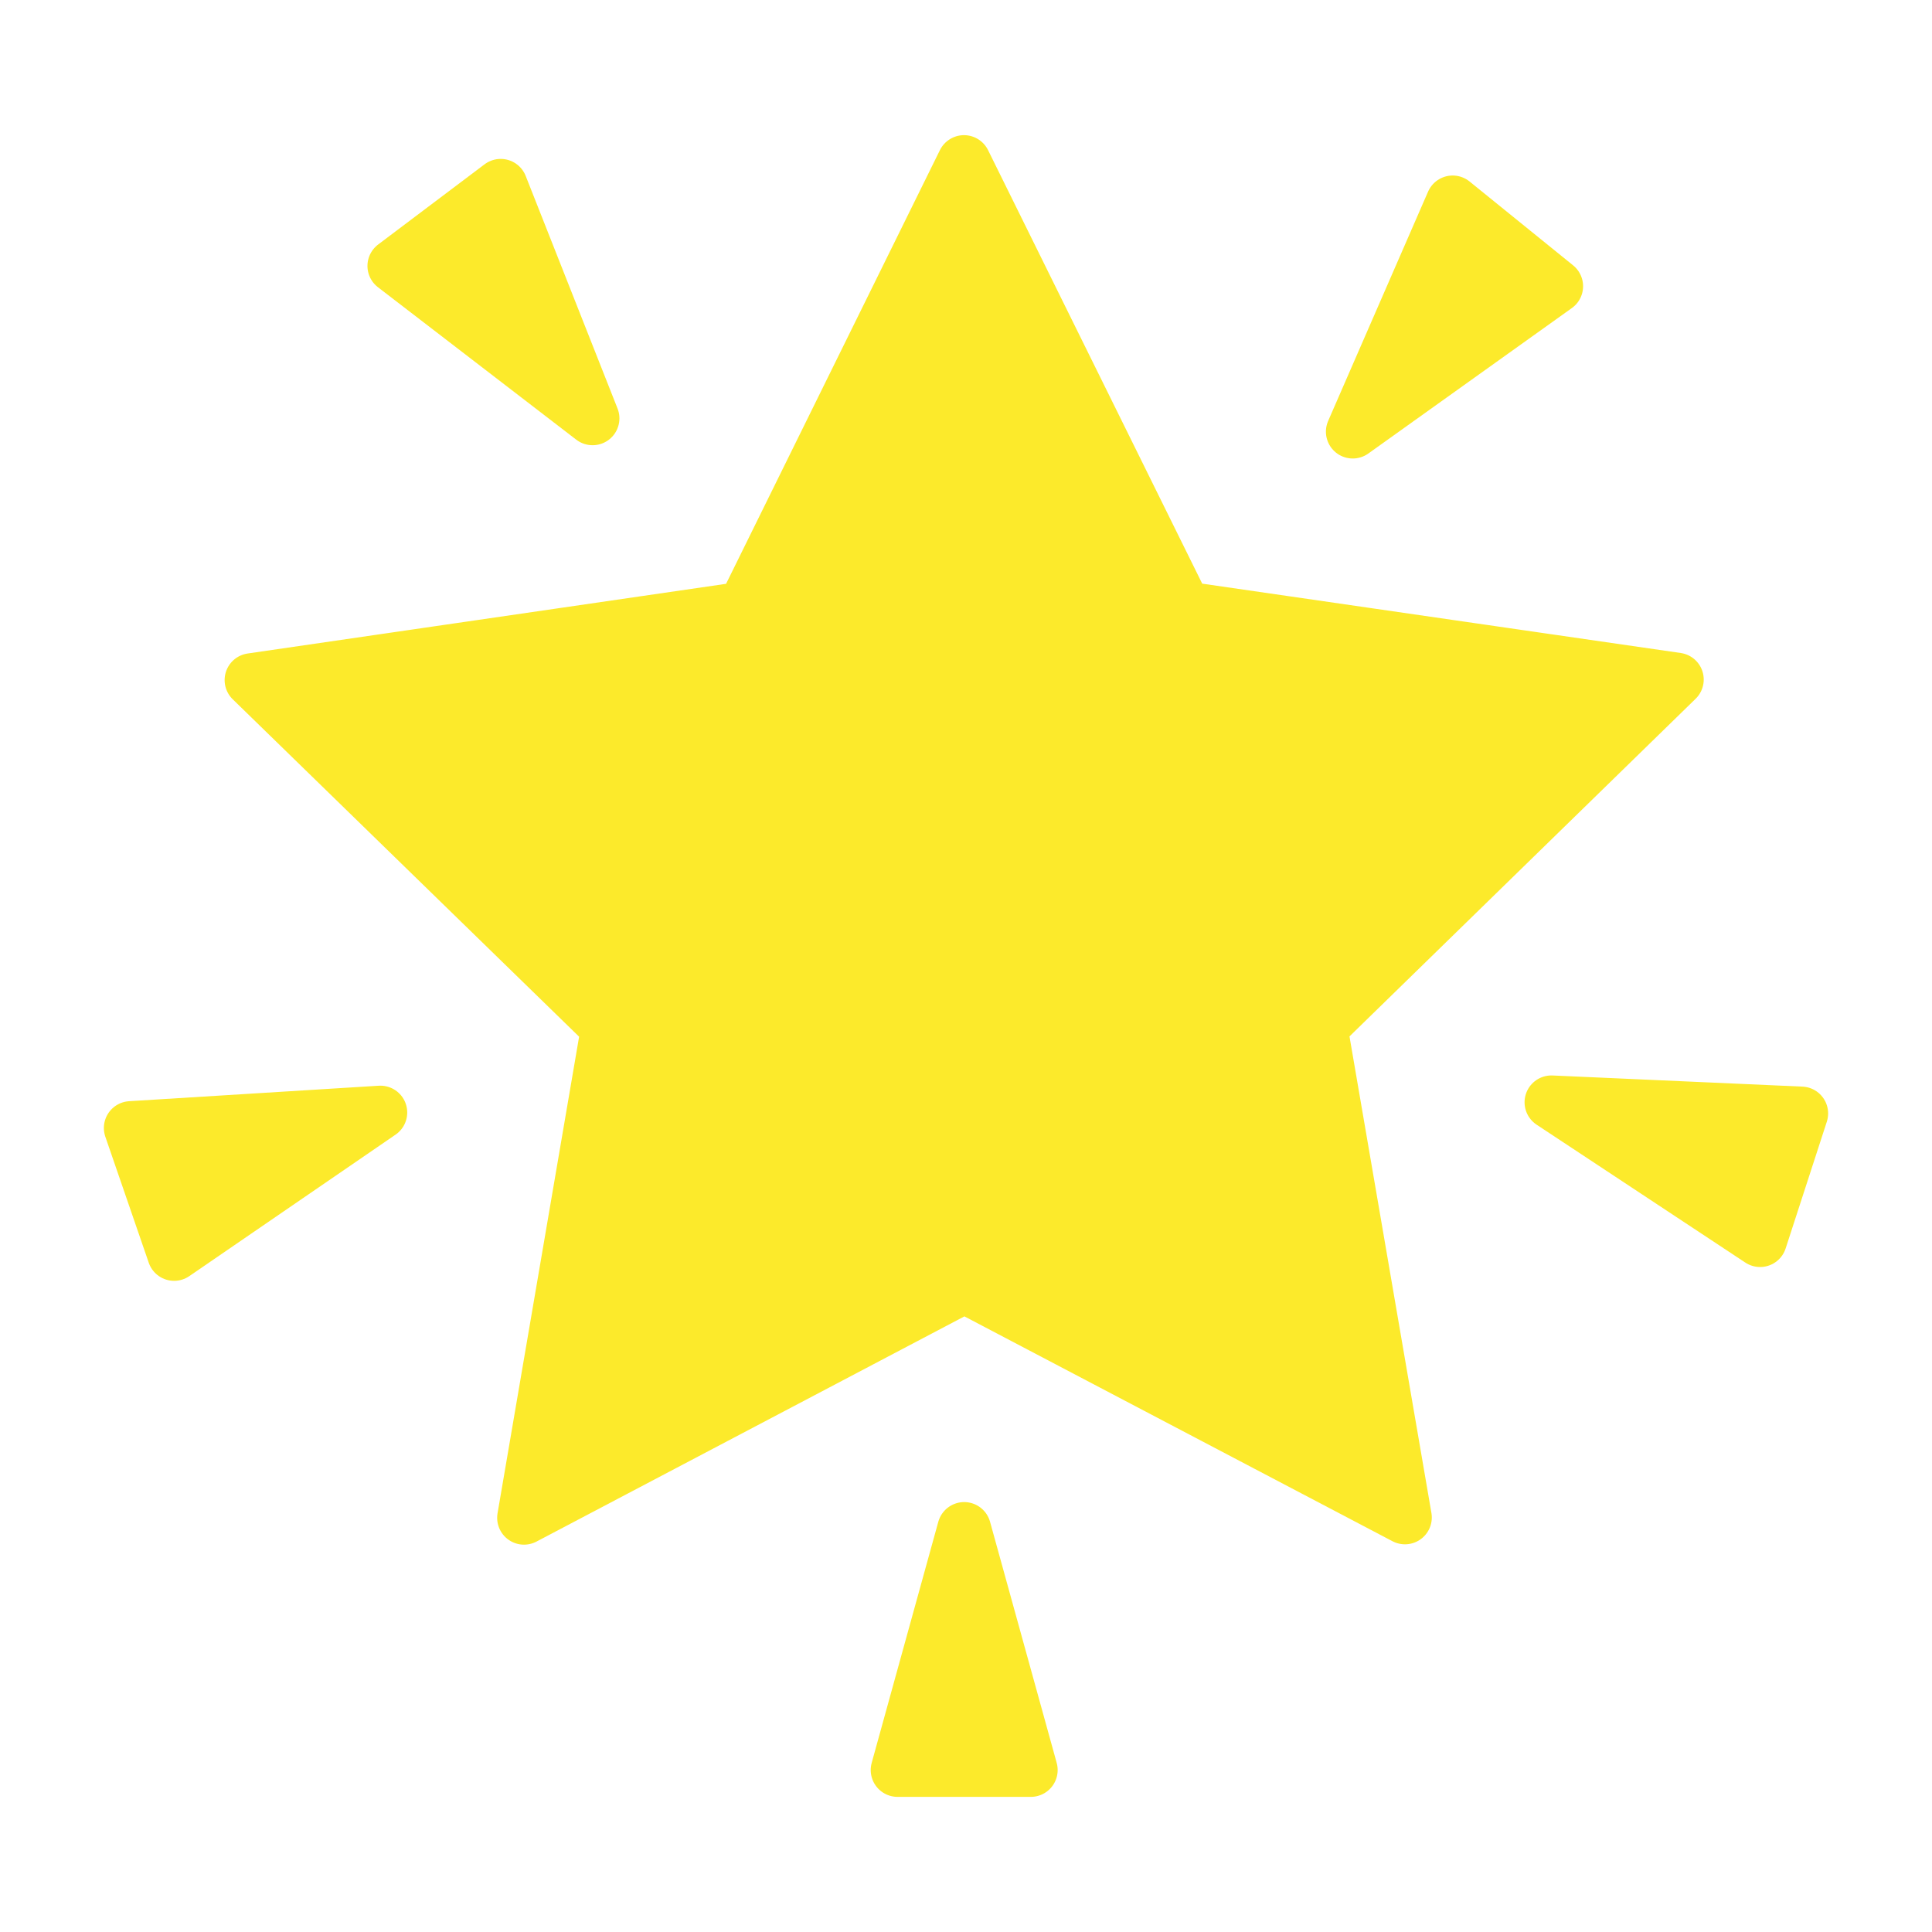
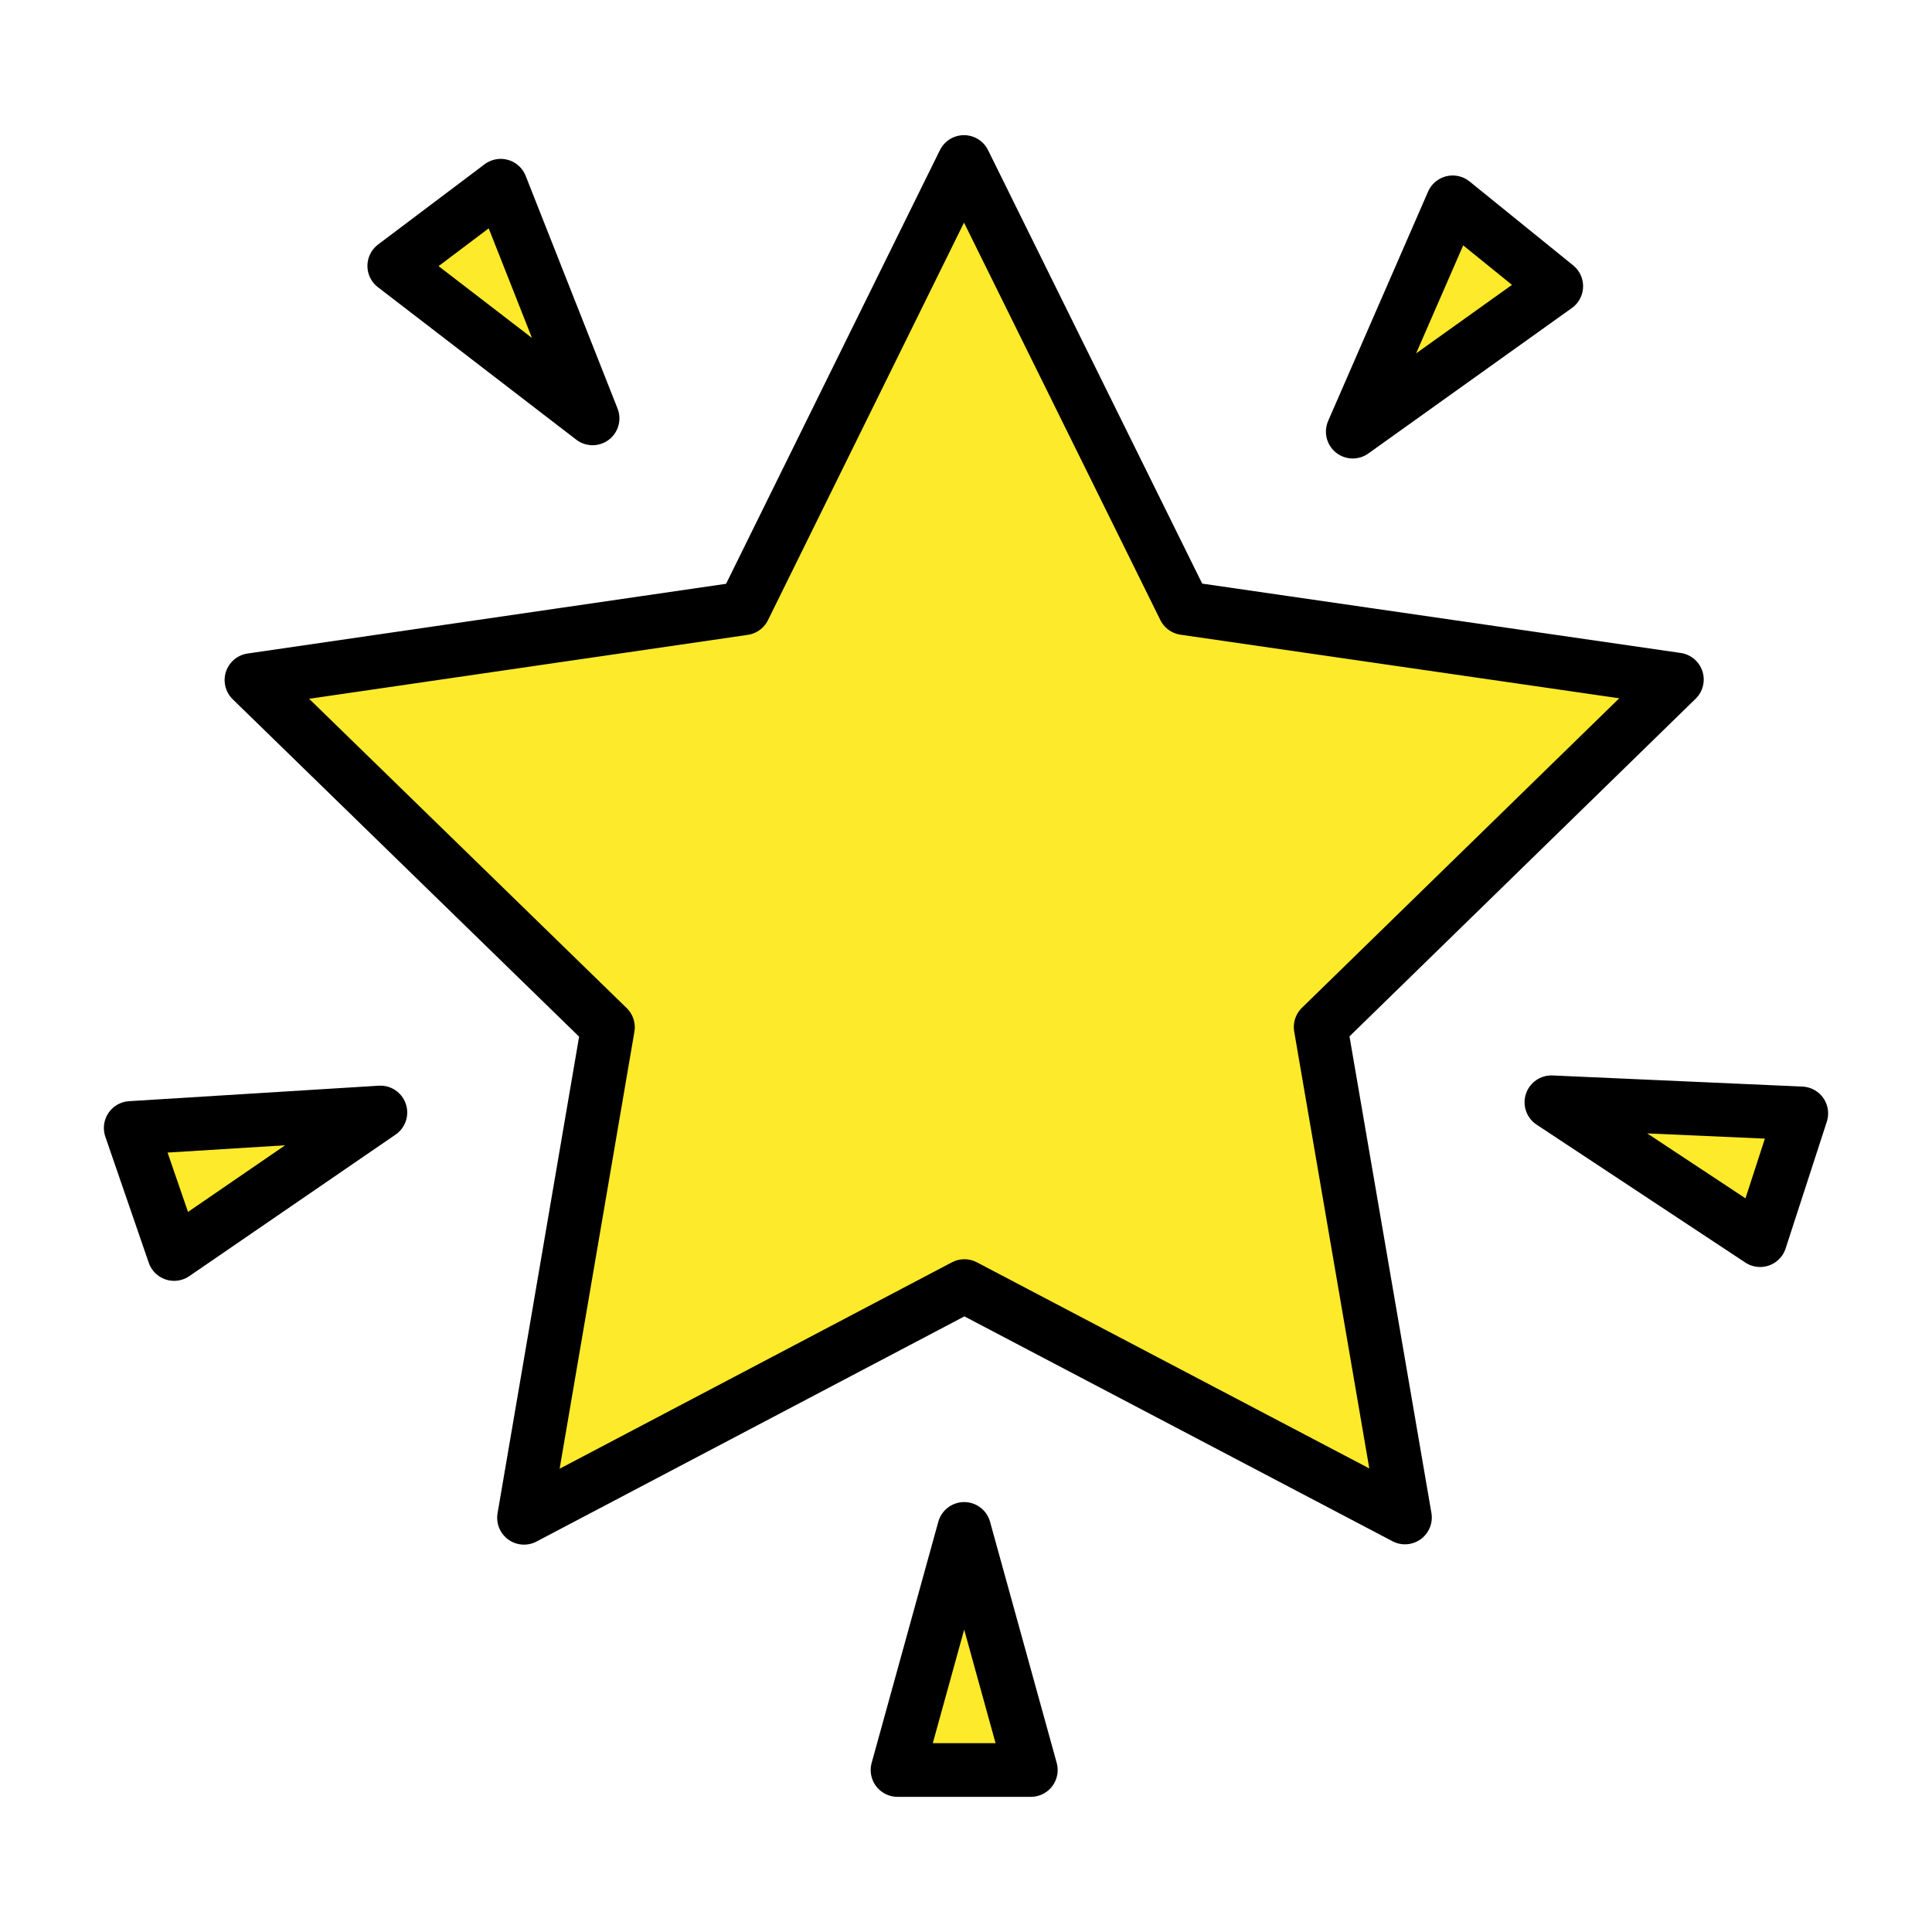
- <svg xmlns="http://www.w3.org/2000/svg" width="72" height="72" viewBox="0 0 72 72" fill="none">
-   <path d="M35.971 6.037L27.769 22.671L9.417 25.344L22.702 38.285L19.574 56.565L35.986 47.928L52.405 56.552L49.263 38.275L62.538 25.325L44.184 22.665L35.971 6.037Z" fill="#FCEA2B" />
-   <path d="M14.164 41.46L4.859 42.037L6.476 46.733L14.164 41.46Z" fill="#FCEA2B" />
-   <path d="M57.837 40.98L67.141 41.557L65.524 46.253L57.837 40.98Z" fill="#FCEA2B" />
-   <path d="M22.072 15.592L18.648 6.922L14.681 9.911L22.072 15.592Z" fill="#FCEA2B" />
-   <path d="M50.4 16.087L57.985 10.667L54.125 7.541L50.4 16.087Z" fill="#FCEA2B" />
-   <path d="M35.92 56.978L33.436 65.964H38.403L35.92 56.978Z" fill="#FCEA2B" />
-   <path d="M35.925 6.037L27.723 22.671L9.371 25.344L22.656 38.285L19.528 56.565L35.94 47.928L52.359 56.552L49.217 38.275L62.493 25.325L44.139 22.665L35.925 6.037Z" stroke="#FCEA2B" stroke-width="2" stroke-miterlimit="10" stroke-linecap="round" stroke-linejoin="round" />
-   <path d="M35.932 56.978L33.449 65.964H38.416L35.932 56.978Z" stroke="#FCEA2B" stroke-width="2" stroke-miterlimit="10" stroke-linecap="round" stroke-linejoin="round" />
-   <path d="M57.816 41.079L65.594 46.218L67.129 41.494L57.816 41.079Z" stroke="#FCEA2B" stroke-width="2" stroke-miterlimit="10" stroke-linecap="round" stroke-linejoin="round" />
-   <path d="M14.176 41.46L4.871 42.037L6.489 46.733L14.176 41.46Z" stroke="#FCEA2B" stroke-width="2" stroke-miterlimit="10" stroke-linecap="round" stroke-linejoin="round" />
-   <path d="M50.413 16.087L57.997 10.667L54.137 7.541L50.413 16.087Z" stroke="#FCEA2B" stroke-width="2" stroke-miterlimit="10" stroke-linecap="round" stroke-linejoin="round" />
-   <path d="M22.084 15.592L18.66 6.922L14.694 9.911L22.084 15.592Z" stroke="#FCEA2B" stroke-width="2" stroke-miterlimit="10" stroke-linecap="round" stroke-linejoin="round" />
+ <svg xmlns="http://www.w3.org/2000/svg" id="emoji" viewBox="0 0 72 72">
+   <g id="color">
+     <polygon fill="#FCEA2B" stroke="none" points="35.97,6.037 27.769,22.67 9.417,25.344 22.702,38.284 19.574,56.564 35.986,47.928 52.404,56.552 49.263,38.274 62.538,25.324 44.184,22.664" />
+     <polygon fill="#FCEA2B" stroke="none" points="14.164,41.459 4.859,42.036 6.476,46.733" />
+     <polygon fill="#FCEA2B" stroke="none" points="57.837,40.979 67.141,41.556 65.524,46.253" />
+     <polygon fill="#FCEA2B" stroke="none" points="22.072,15.592 18.648,6.921 14.681,9.91" />
+     <polygon fill="#FCEA2B" stroke="none" points="50.4,16.086 57.985,10.666 54.125,7.54" />
+     <polygon fill="#FCEA2B" stroke="none" points="35.92,56.978 33.436,65.963 38.403,65.963" />
+   </g>
+   <g id="hair" />
+   <g id="skin" />
+   <g id="skin-shadow" />
+   <g id="line">
+     <polygon fill="none" stroke="#000000" stroke-linecap="round" stroke-linejoin="round" stroke-miterlimit="10" stroke-width="2" points="35.925,6.037 27.723,22.67 9.371,25.344 22.656,38.284 19.528,56.564 35.94,47.928 52.359,56.552 49.217,38.274 62.493,25.324 44.139,22.664" />
+     <polygon fill="none" stroke="#000000" stroke-linecap="round" stroke-linejoin="round" stroke-miterlimit="10" stroke-width="2" points="35.932,56.978 33.448,65.963 38.416,65.963" />
+     <polygon fill="none" stroke="#000000" stroke-linecap="round" stroke-linejoin="round" stroke-miterlimit="10" stroke-width="2" points="57.816,41.078 65.594,46.217 67.129,41.493" />
+     <polygon fill="none" stroke="#000000" stroke-linecap="round" stroke-linejoin="round" stroke-miterlimit="10" stroke-width="2" points="14.176,41.459 4.871,42.036 6.489,46.733" />
+     <polygon fill="none" stroke="#000000" stroke-linecap="round" stroke-linejoin="round" stroke-miterlimit="10" stroke-width="2" points="50.413,16.086 57.997,10.666 54.137,7.54" />
+     <polygon fill="none" stroke="#000000" stroke-linecap="round" stroke-linejoin="round" stroke-miterlimit="10" stroke-width="2" points="22.084,15.592 18.66,6.921 14.693,9.91" />
+   </g>
</svg>
